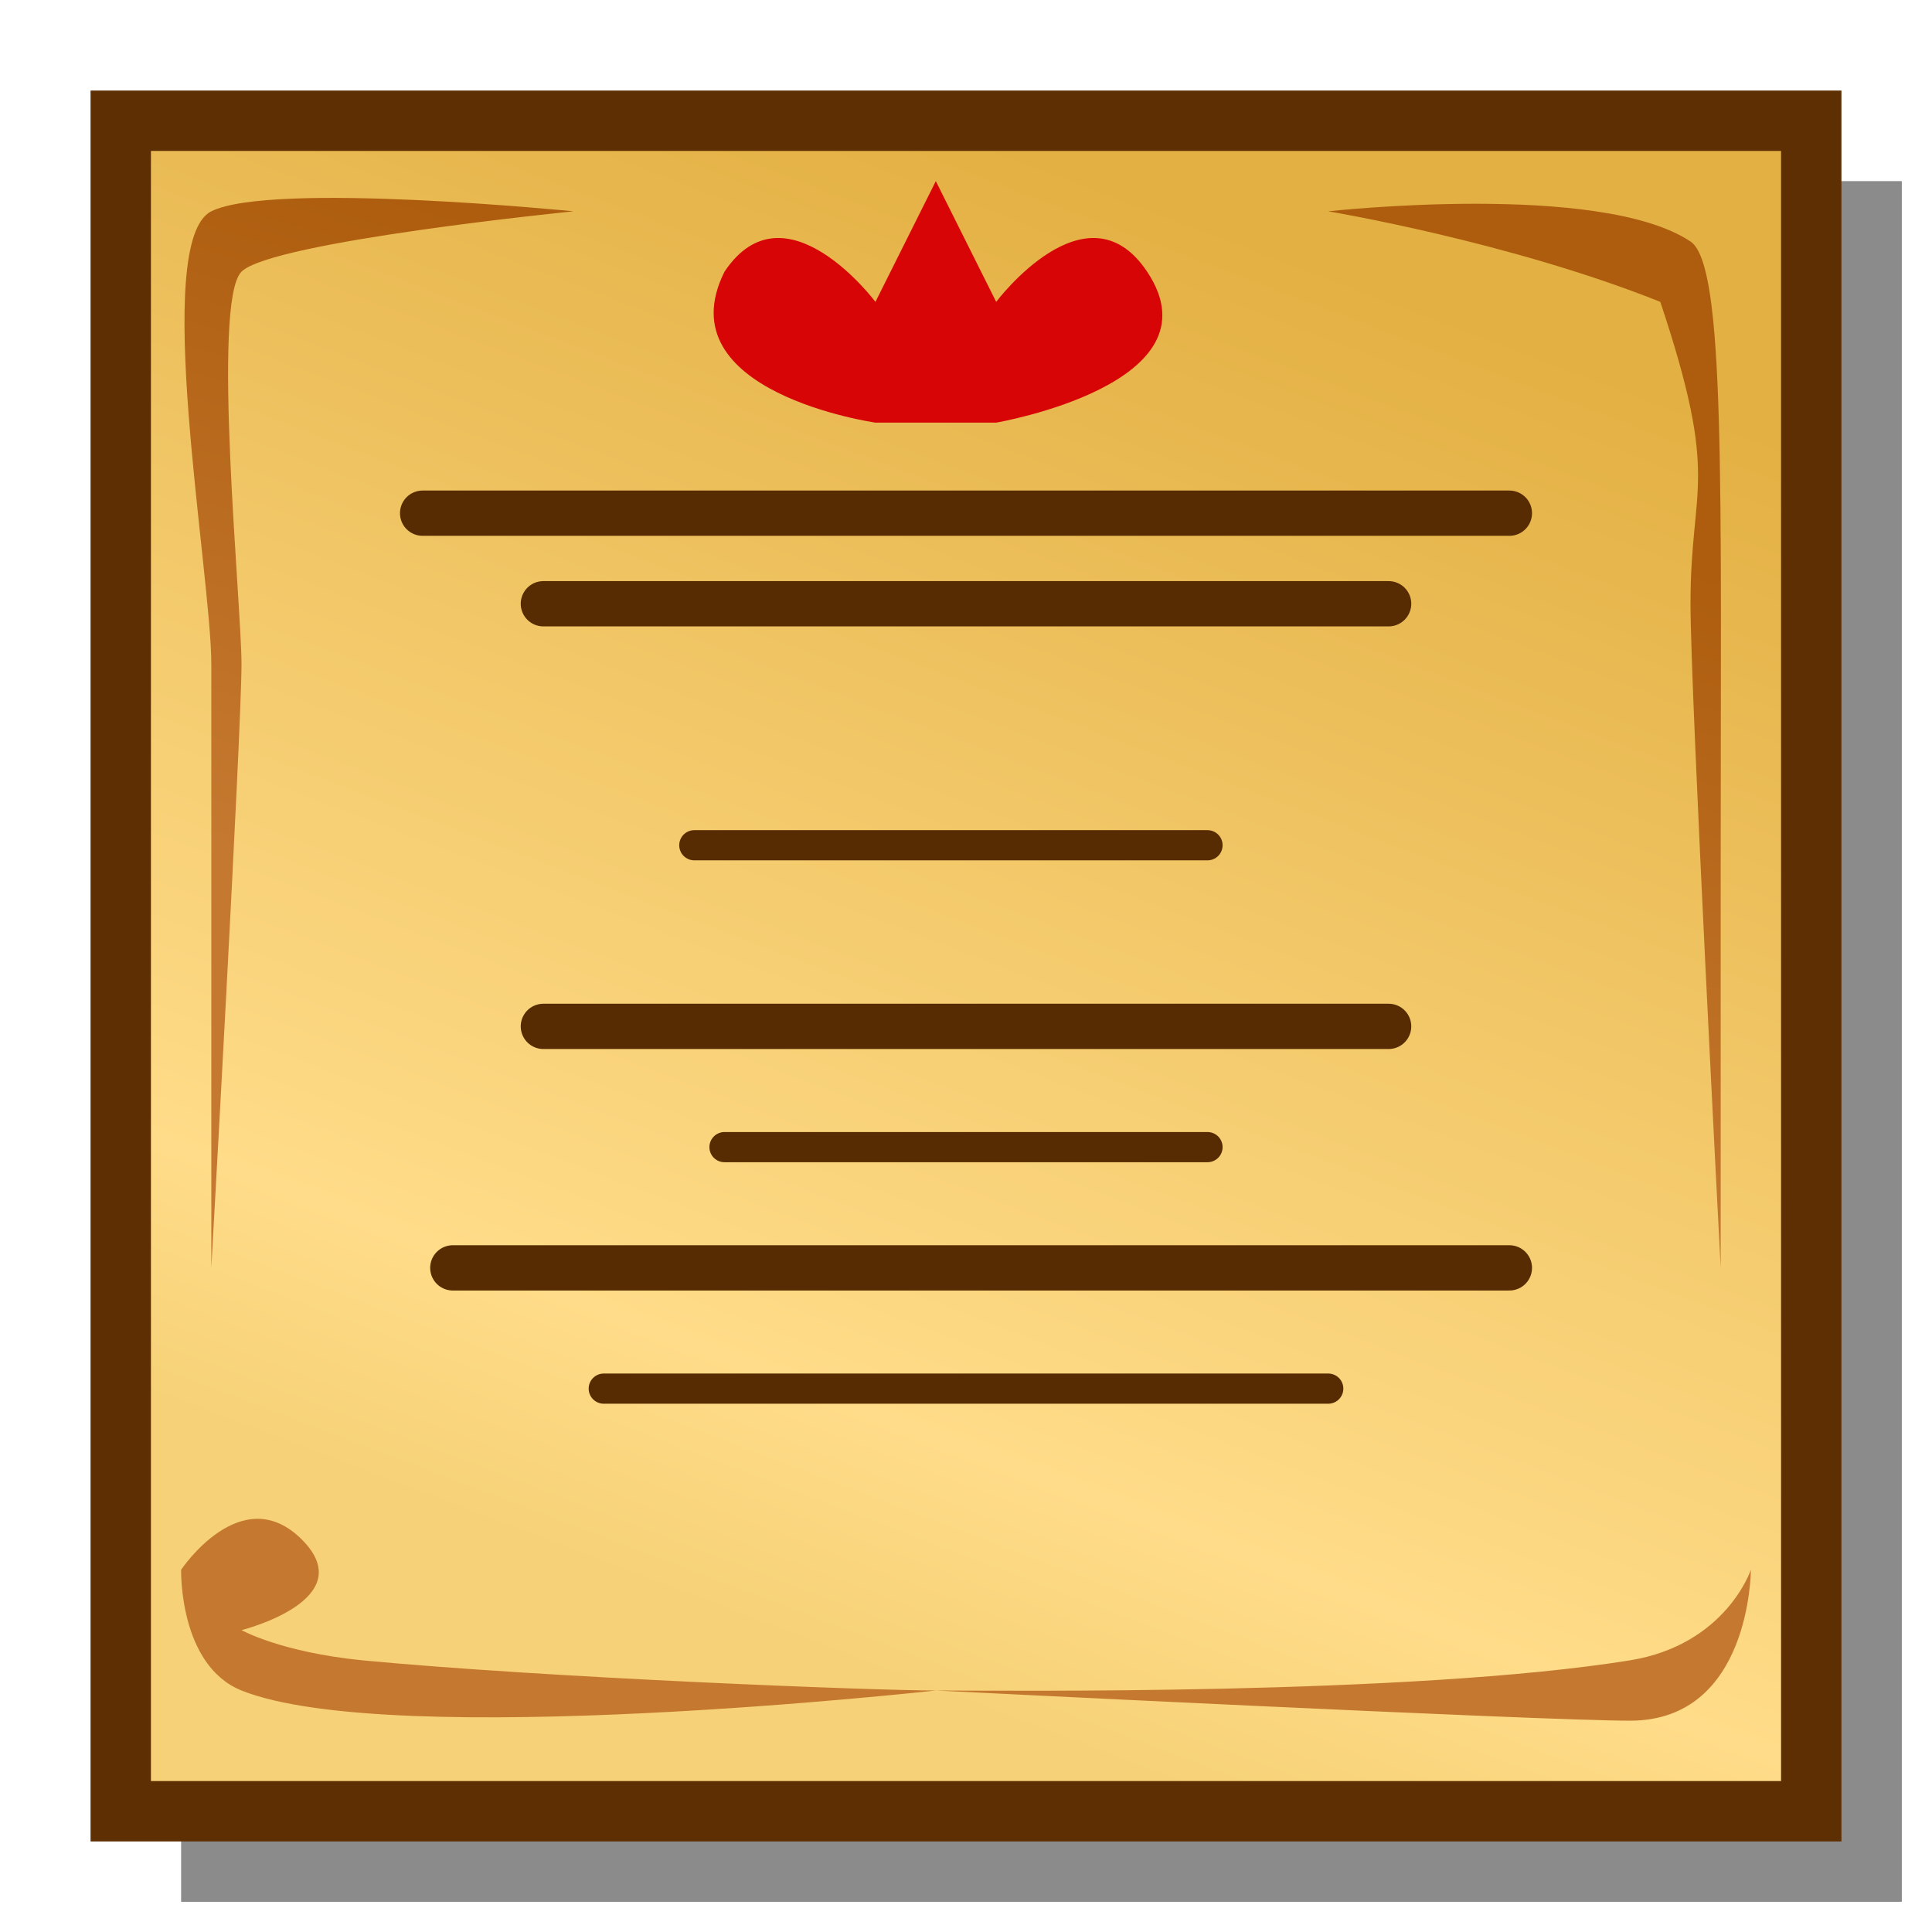
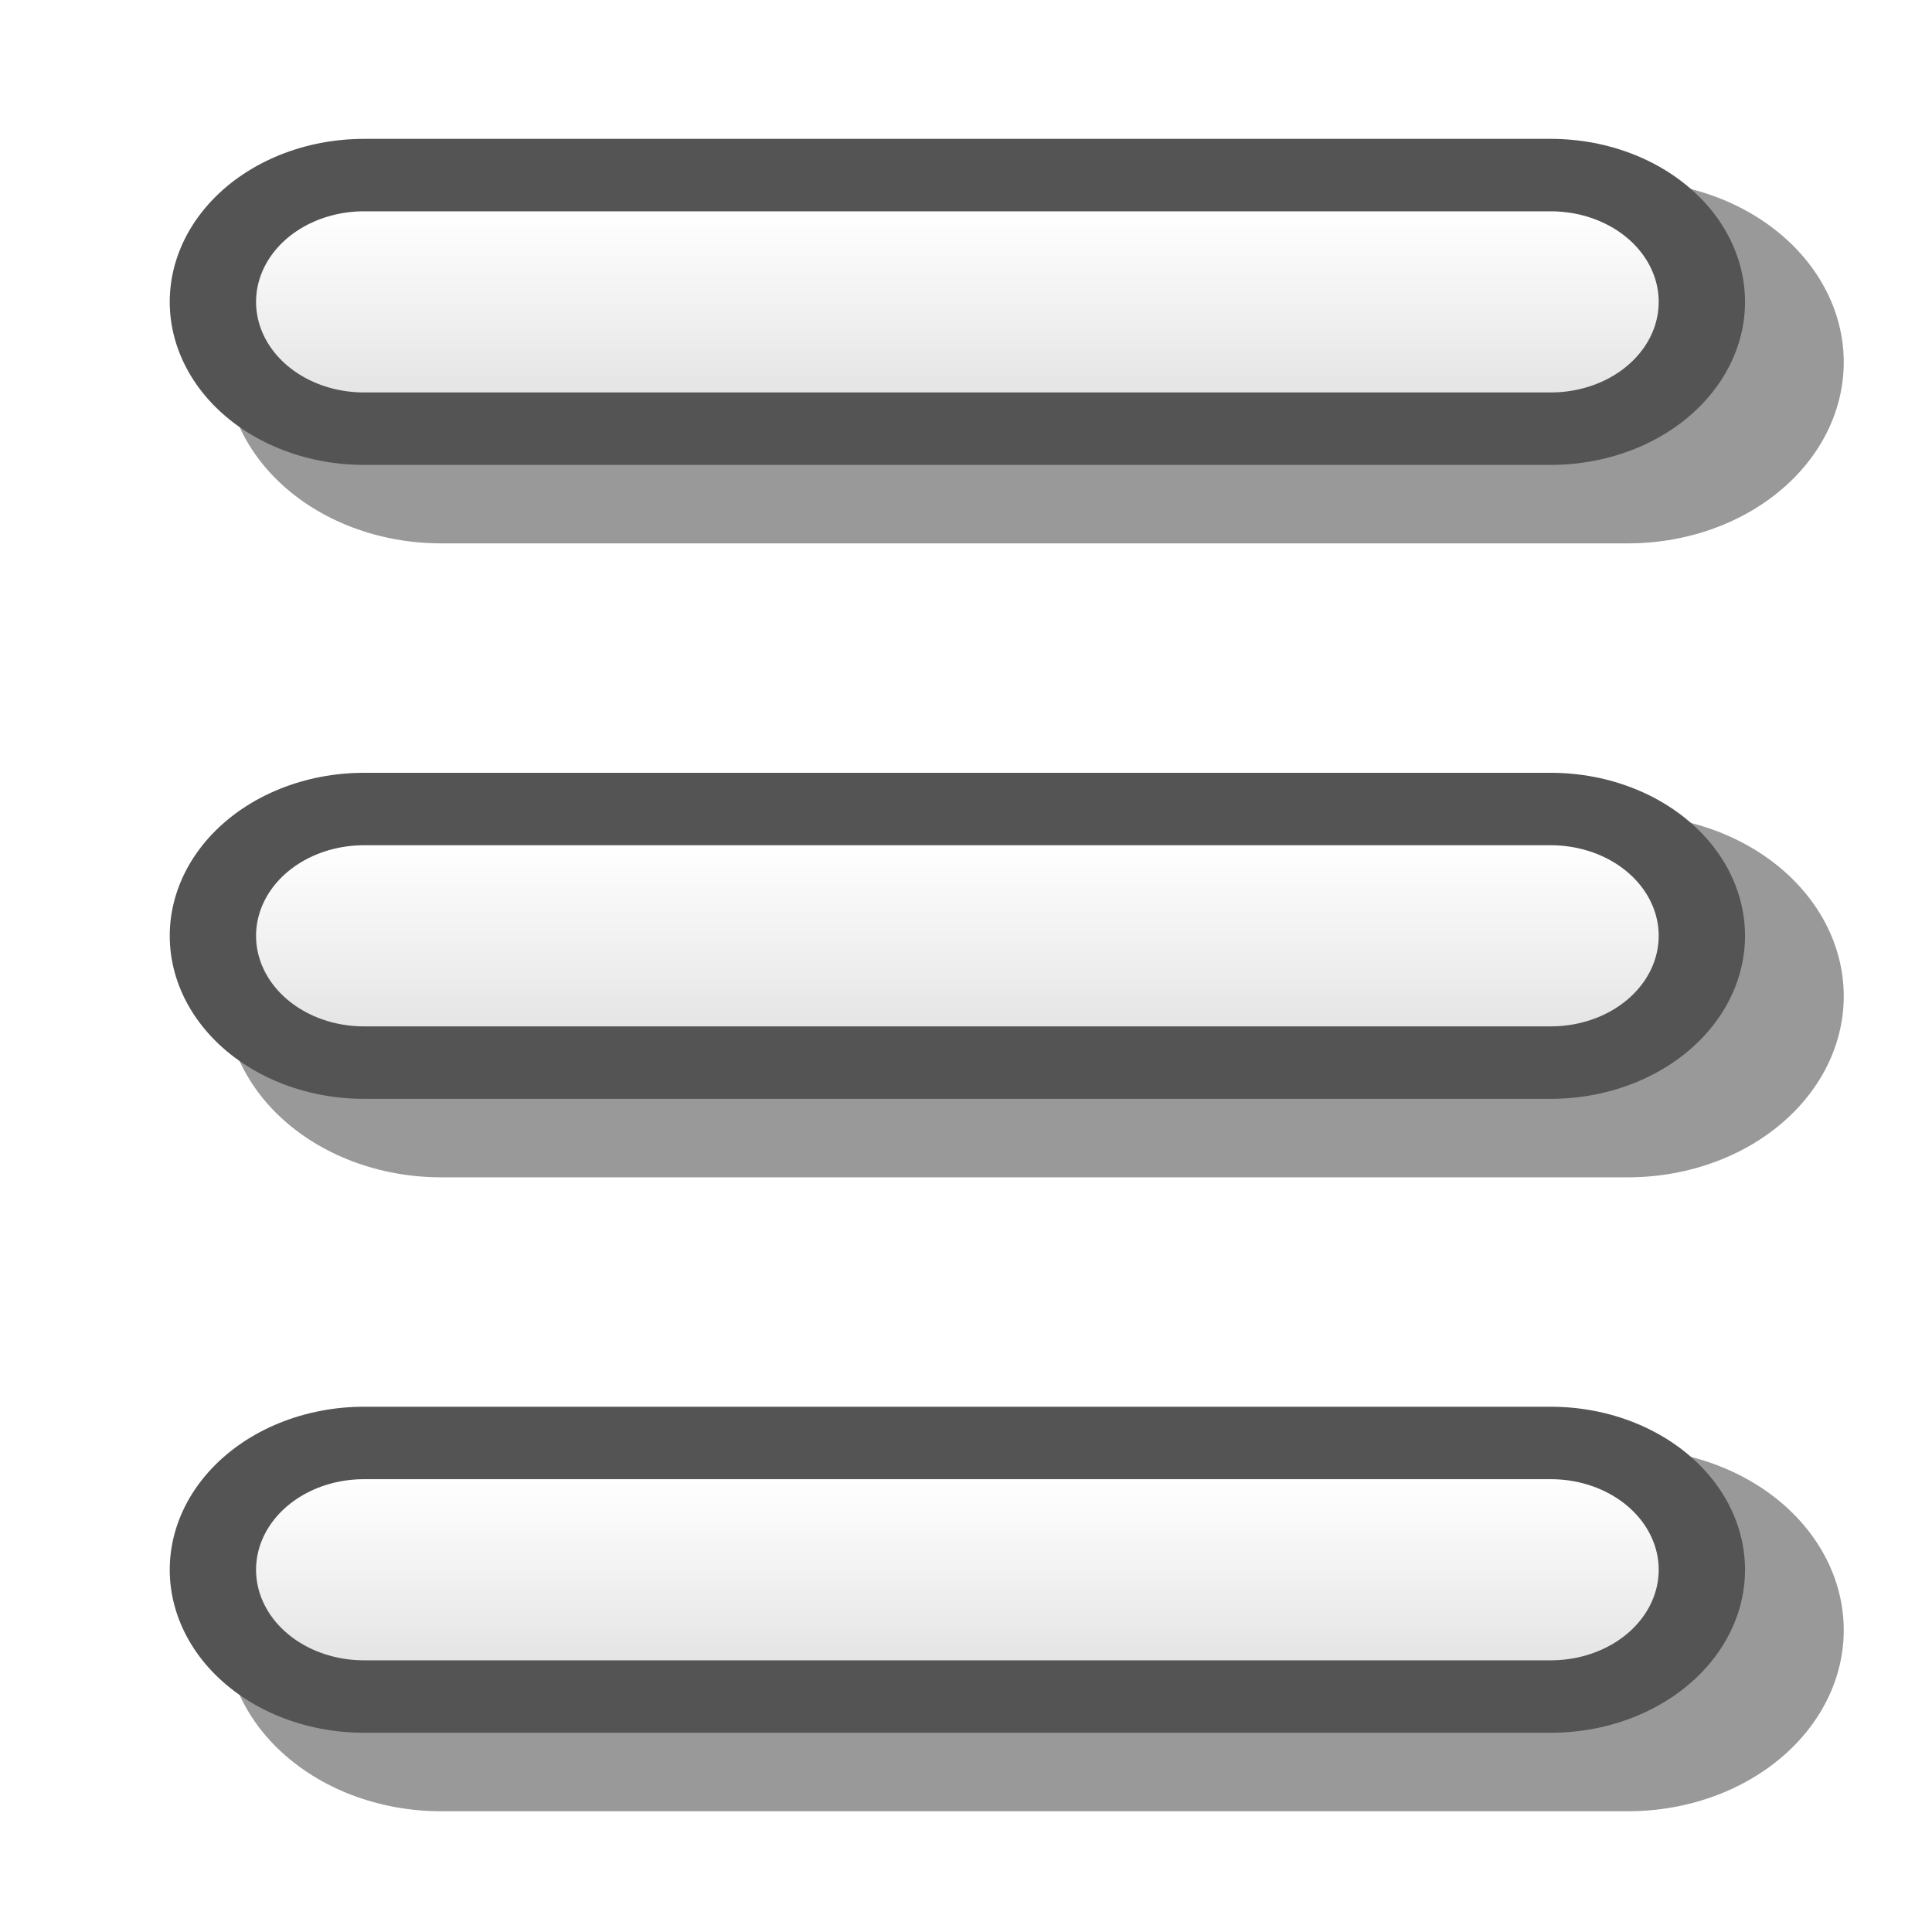
<svg xmlns="http://www.w3.org/2000/svg" version="1.1" width="64" height="64" color-interpolation="linearRGB">
  <g>
-     <path style="fill:#010101; fill-opacity:0.455" d="M63 63V6H6V63H63z" />
-     <path style="fill:none; stroke:#5d2f02; stroke-width:4" d="M59 59V5H5V59H59z" />
-     <linearGradient id="gradient0" gradientUnits="userSpaceOnUse" x1="-67.48" y1="18.77" x2="-50.02" y2="-27.06">
-       <stop offset="0" stop-color="#f6d177" />
-       <stop offset="0.165" stop-color="#ffdc89" />
-       <stop offset="1" stop-color="#e3b043" />
+     <path style="fill:none; stroke:#000000; stroke-opacity:0.4; stroke-width:8; stroke-linecap:round; stroke-linejoin:round" d="M18 10C25.33 10 32.66 10 40 10" transform="matrix(1.7871,0,0,1.5,-17.5559,-3)" />
+     <path style="fill:none; stroke:#545454; stroke-width:7.2; stroke-linecap:round; stroke-linejoin:round" d="M16 8C23.33 8 30.66 8 38 8" transform="matrix(1.7871,0,0,1.5,-16.5374,-2)" />
+     <linearGradient id="gradient0" gradientUnits="userSpaceOnUse" x1="128" y1="6" x2="128" y2="10">
+       <stop offset="0" stop-color="#ffffff" />
+       <stop offset="1" stop-color="#e5e5e5" />
    </linearGradient>
-     <path style="fill:url(#gradient0)" d="M59 59V5H5V59H59z" />
-     <linearGradient id="gradient1" gradientUnits="userSpaceOnUse" x1="-60.93" y1="8.38" x2="-54.7" y2="-13.22">
-       <stop offset="0" stop-color="#c57930" />
-       <stop offset="1" stop-color="#ae5d0e" />
+     <path style="fill:none; stroke:url(#gradient0); stroke-width:4; stroke-linecap:round; stroke-linejoin:round" d="M16 8C23.33 8 30.66 8 38 8" transform="matrix(1.7871,0,0,1.5,-16.5374,-2)" />
+     <path style="fill:none; stroke:#000000; stroke-opacity:0.4; stroke-width:8; stroke-linecap:round; stroke-linejoin:round" d="M18 24C25.33 24 32.66 24 40 24" transform="matrix(1.7871,0,0,1.5,-17.5559,-3)" />
+     <path style="fill:none; stroke:#545454; stroke-width:7.2; stroke-linecap:round; stroke-linejoin:round" d="M16 22C23.33 22 30.66 22 38 22" transform="matrix(1.7871,0,0,1.5,-16.5374,-2)" />
+     <linearGradient id="gradient1" gradientUnits="userSpaceOnUse" x1="128" y1="20" x2="128" y2="24">
+       <stop offset="0" stop-color="#ffffff" />
+       <stop offset="1" stop-color="#e5e5e5" />
    </linearGradient>
-     <path style="fill:url(#gradient1)" d="M19 7C19 7 9 6 7 7C5 8 7 19 7 22C7 24.23 7 42 7 42C7 42 8 24.23 8 22C8 20 7 10 8 9C9 8 19 7 19 7z            M44 7C44 7 53 6 56 8C57.17 8.78 57 16 57 29C57 37 57 42 57 42C57 42 56 23 56 20C56 16 57 16 55 10C50 8 44 7 44 7z            M6 52C6 52 5.92 55.16 8 56C13 58 31 56 31 56C31 56 51 57 54 57C58 57 58 52 58 52C58 52 57.18 54.48 54 55C46.73 56.17 33.08 56 31 56C28.92 56 18.09 55.58 12 55C9.3 54.73 8 54 8 54C8 54 12 53 10 51C8 49 6 52 6 52z" />
-     <path style="fill:none; stroke:#572c02; stroke-width:1.5; stroke-linecap:round" d="M14 17H50            M18 20H46            M18 34H46            M15 42H50" />
-     <path style="fill:none; stroke:#572c02; stroke-width:1; stroke-linecap:round" d="M23 28H40            M24 38H40            M20 46H44" />
-     <path style="fill:#d70505" d="M29 14H33C33 14 40.48 12.72 38 9C36 6 33 10 33 10L31 6L29 10C29 10 26 6 24 9C22 13 29 14 29 14z" />
+     <path style="fill:none; stroke:url(#gradient1); stroke-width:4; stroke-linecap:round; stroke-linejoin:round" d="M16 22C23.33 22 30.66 22 38 22" transform="matrix(1.7871,0,0,1.5,-16.5374,-2)" />
+     <path style="fill:none; stroke:#000000; stroke-opacity:0.4; stroke-width:8; stroke-linecap:round; stroke-linejoin:round" d="M18 38C25.33 38 32.66 38 40 38" transform="matrix(1.7871,0,0,1.5,-17.5559,-3)" />
+     <path style="fill:none; stroke:#545454; stroke-width:7.2; stroke-linecap:round; stroke-linejoin:round" d="M16 36C23.33 36 30.66 36 38 36" transform="matrix(1.7871,0,0,1.5,-16.5374,-2)" />
+     <linearGradient id="gradient2" gradientUnits="userSpaceOnUse" x1="128" y1="34" x2="128" y2="38">
+       <stop offset="0" stop-color="#ffffff" />
+       <stop offset="1" stop-color="#e5e5e5" />
+     </linearGradient>
+     <path style="fill:none; stroke:url(#gradient2); stroke-width:4; stroke-linecap:round; stroke-linejoin:round" d="M16 36C23.33 36 30.66 36 38 36" transform="matrix(1.7871,0,0,1.5,-16.5374,-2)" />
  </g>
</svg>
